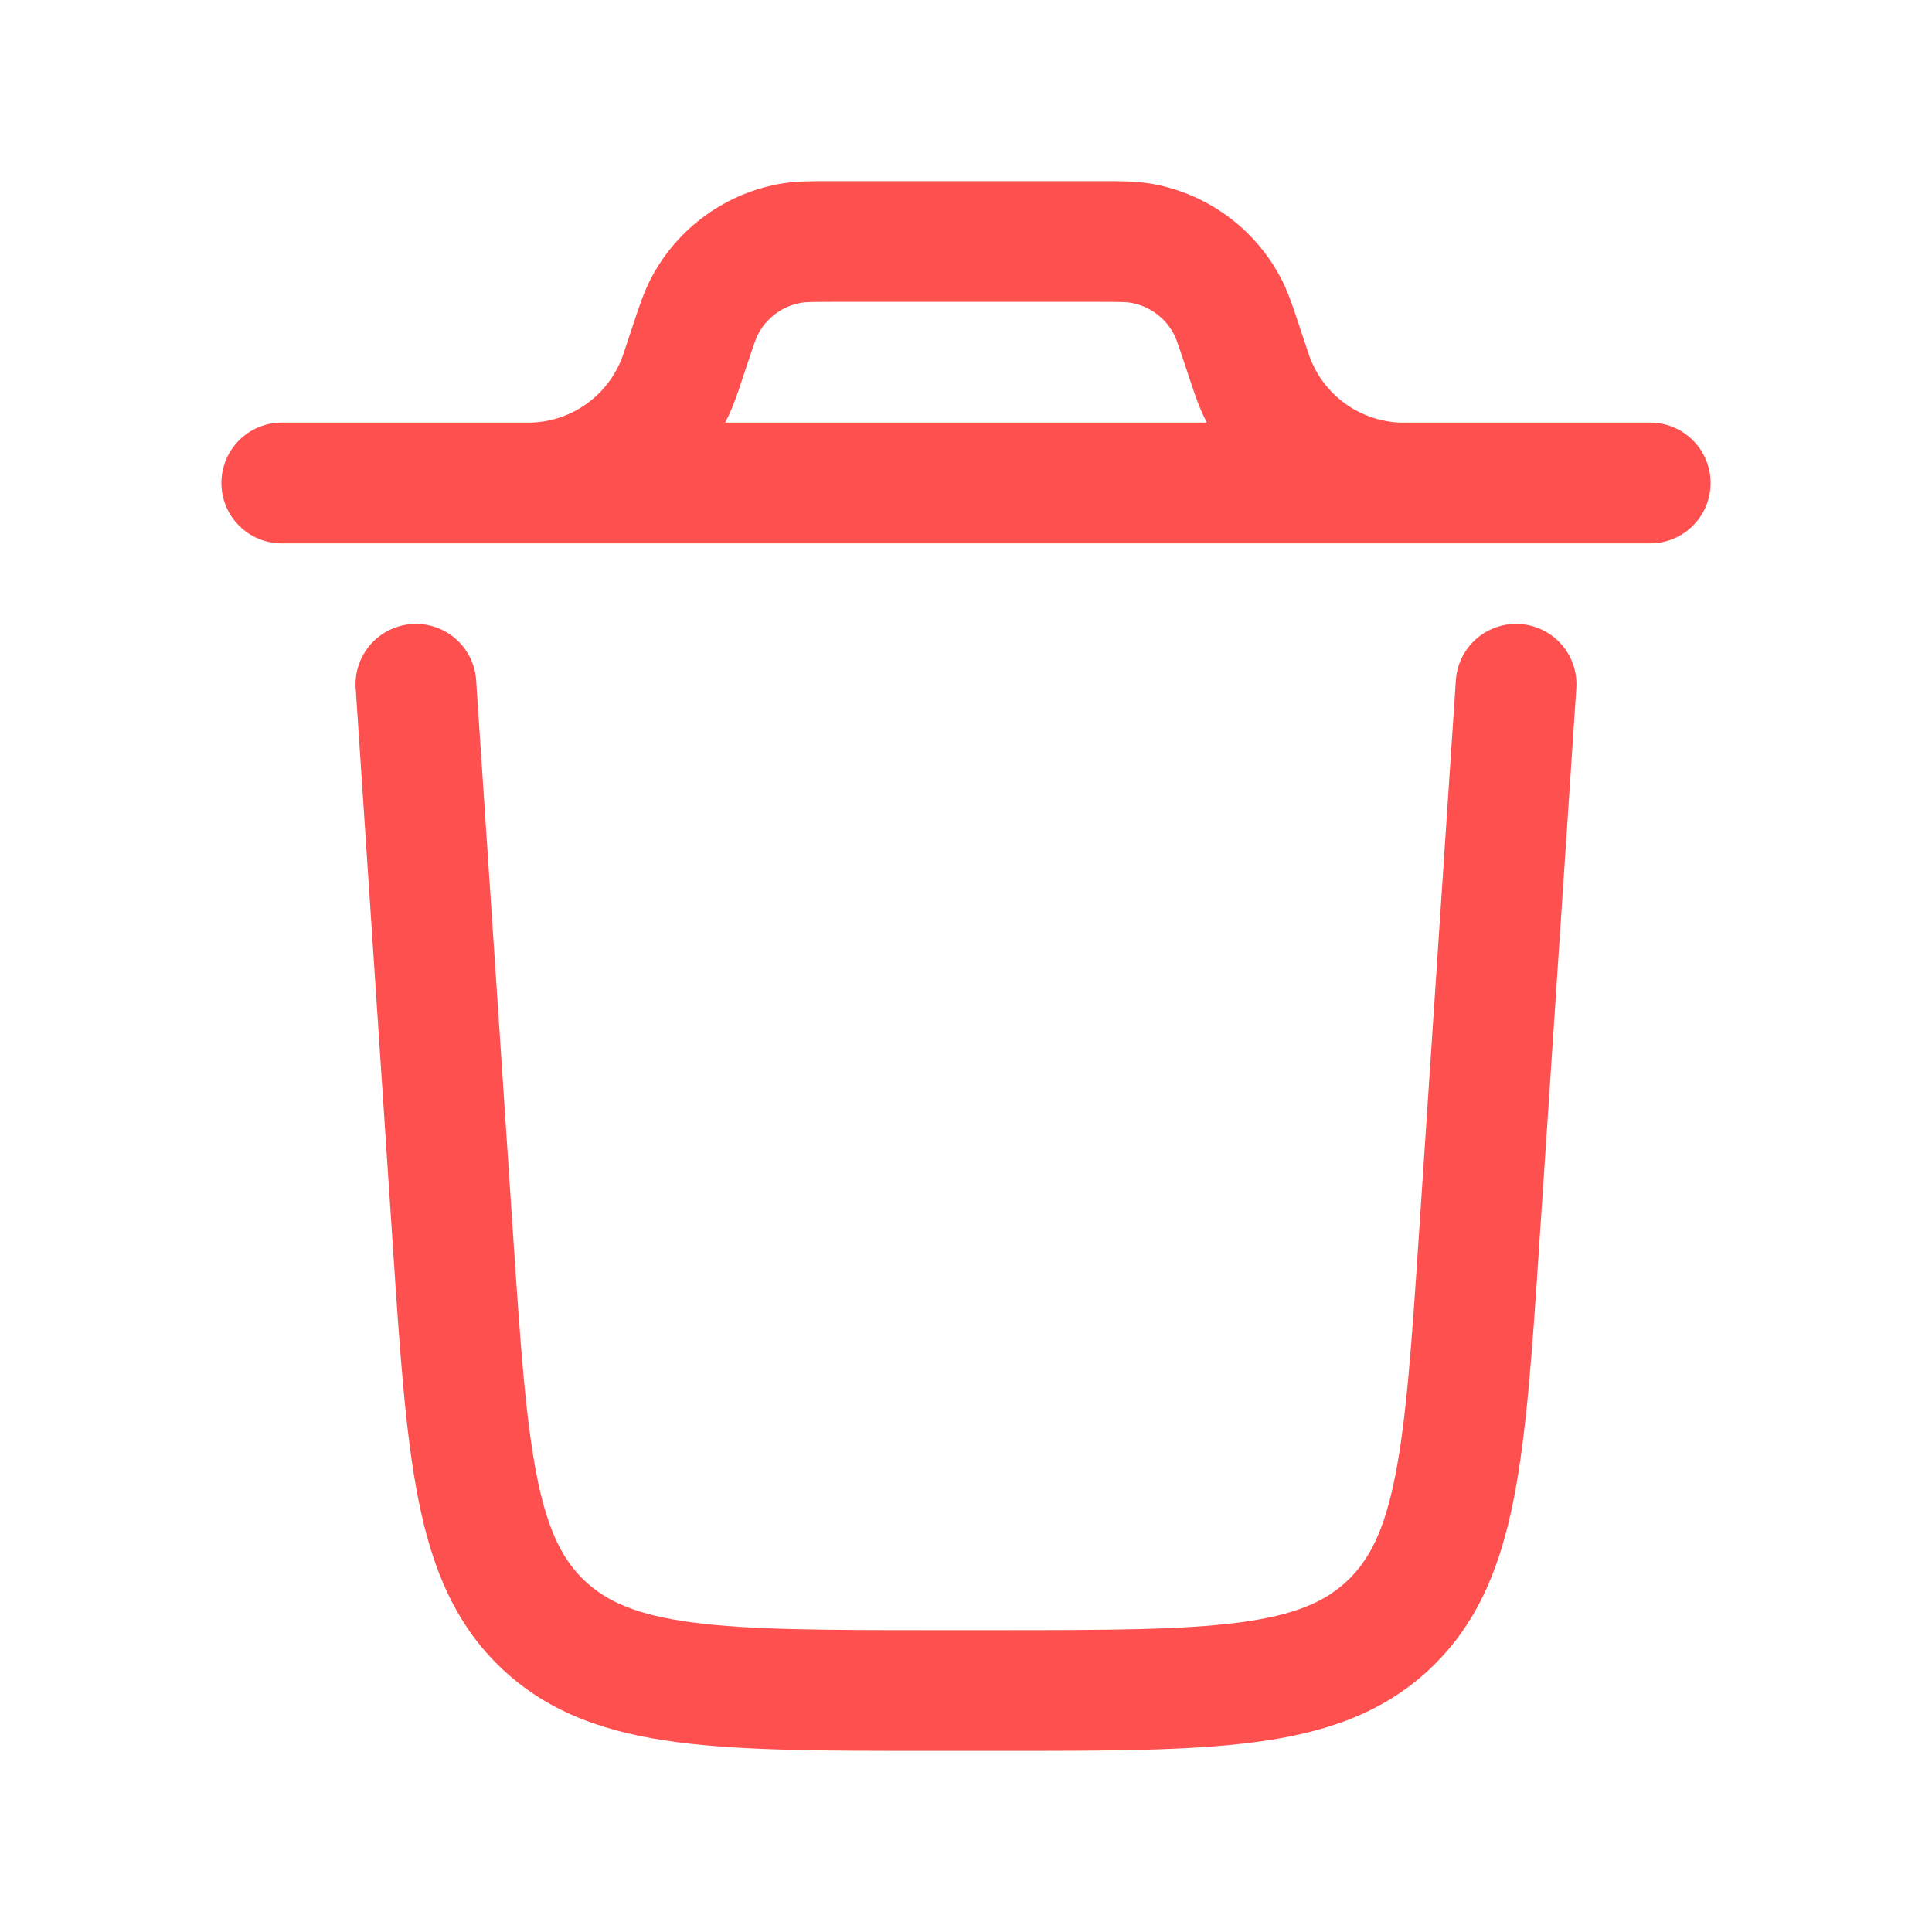
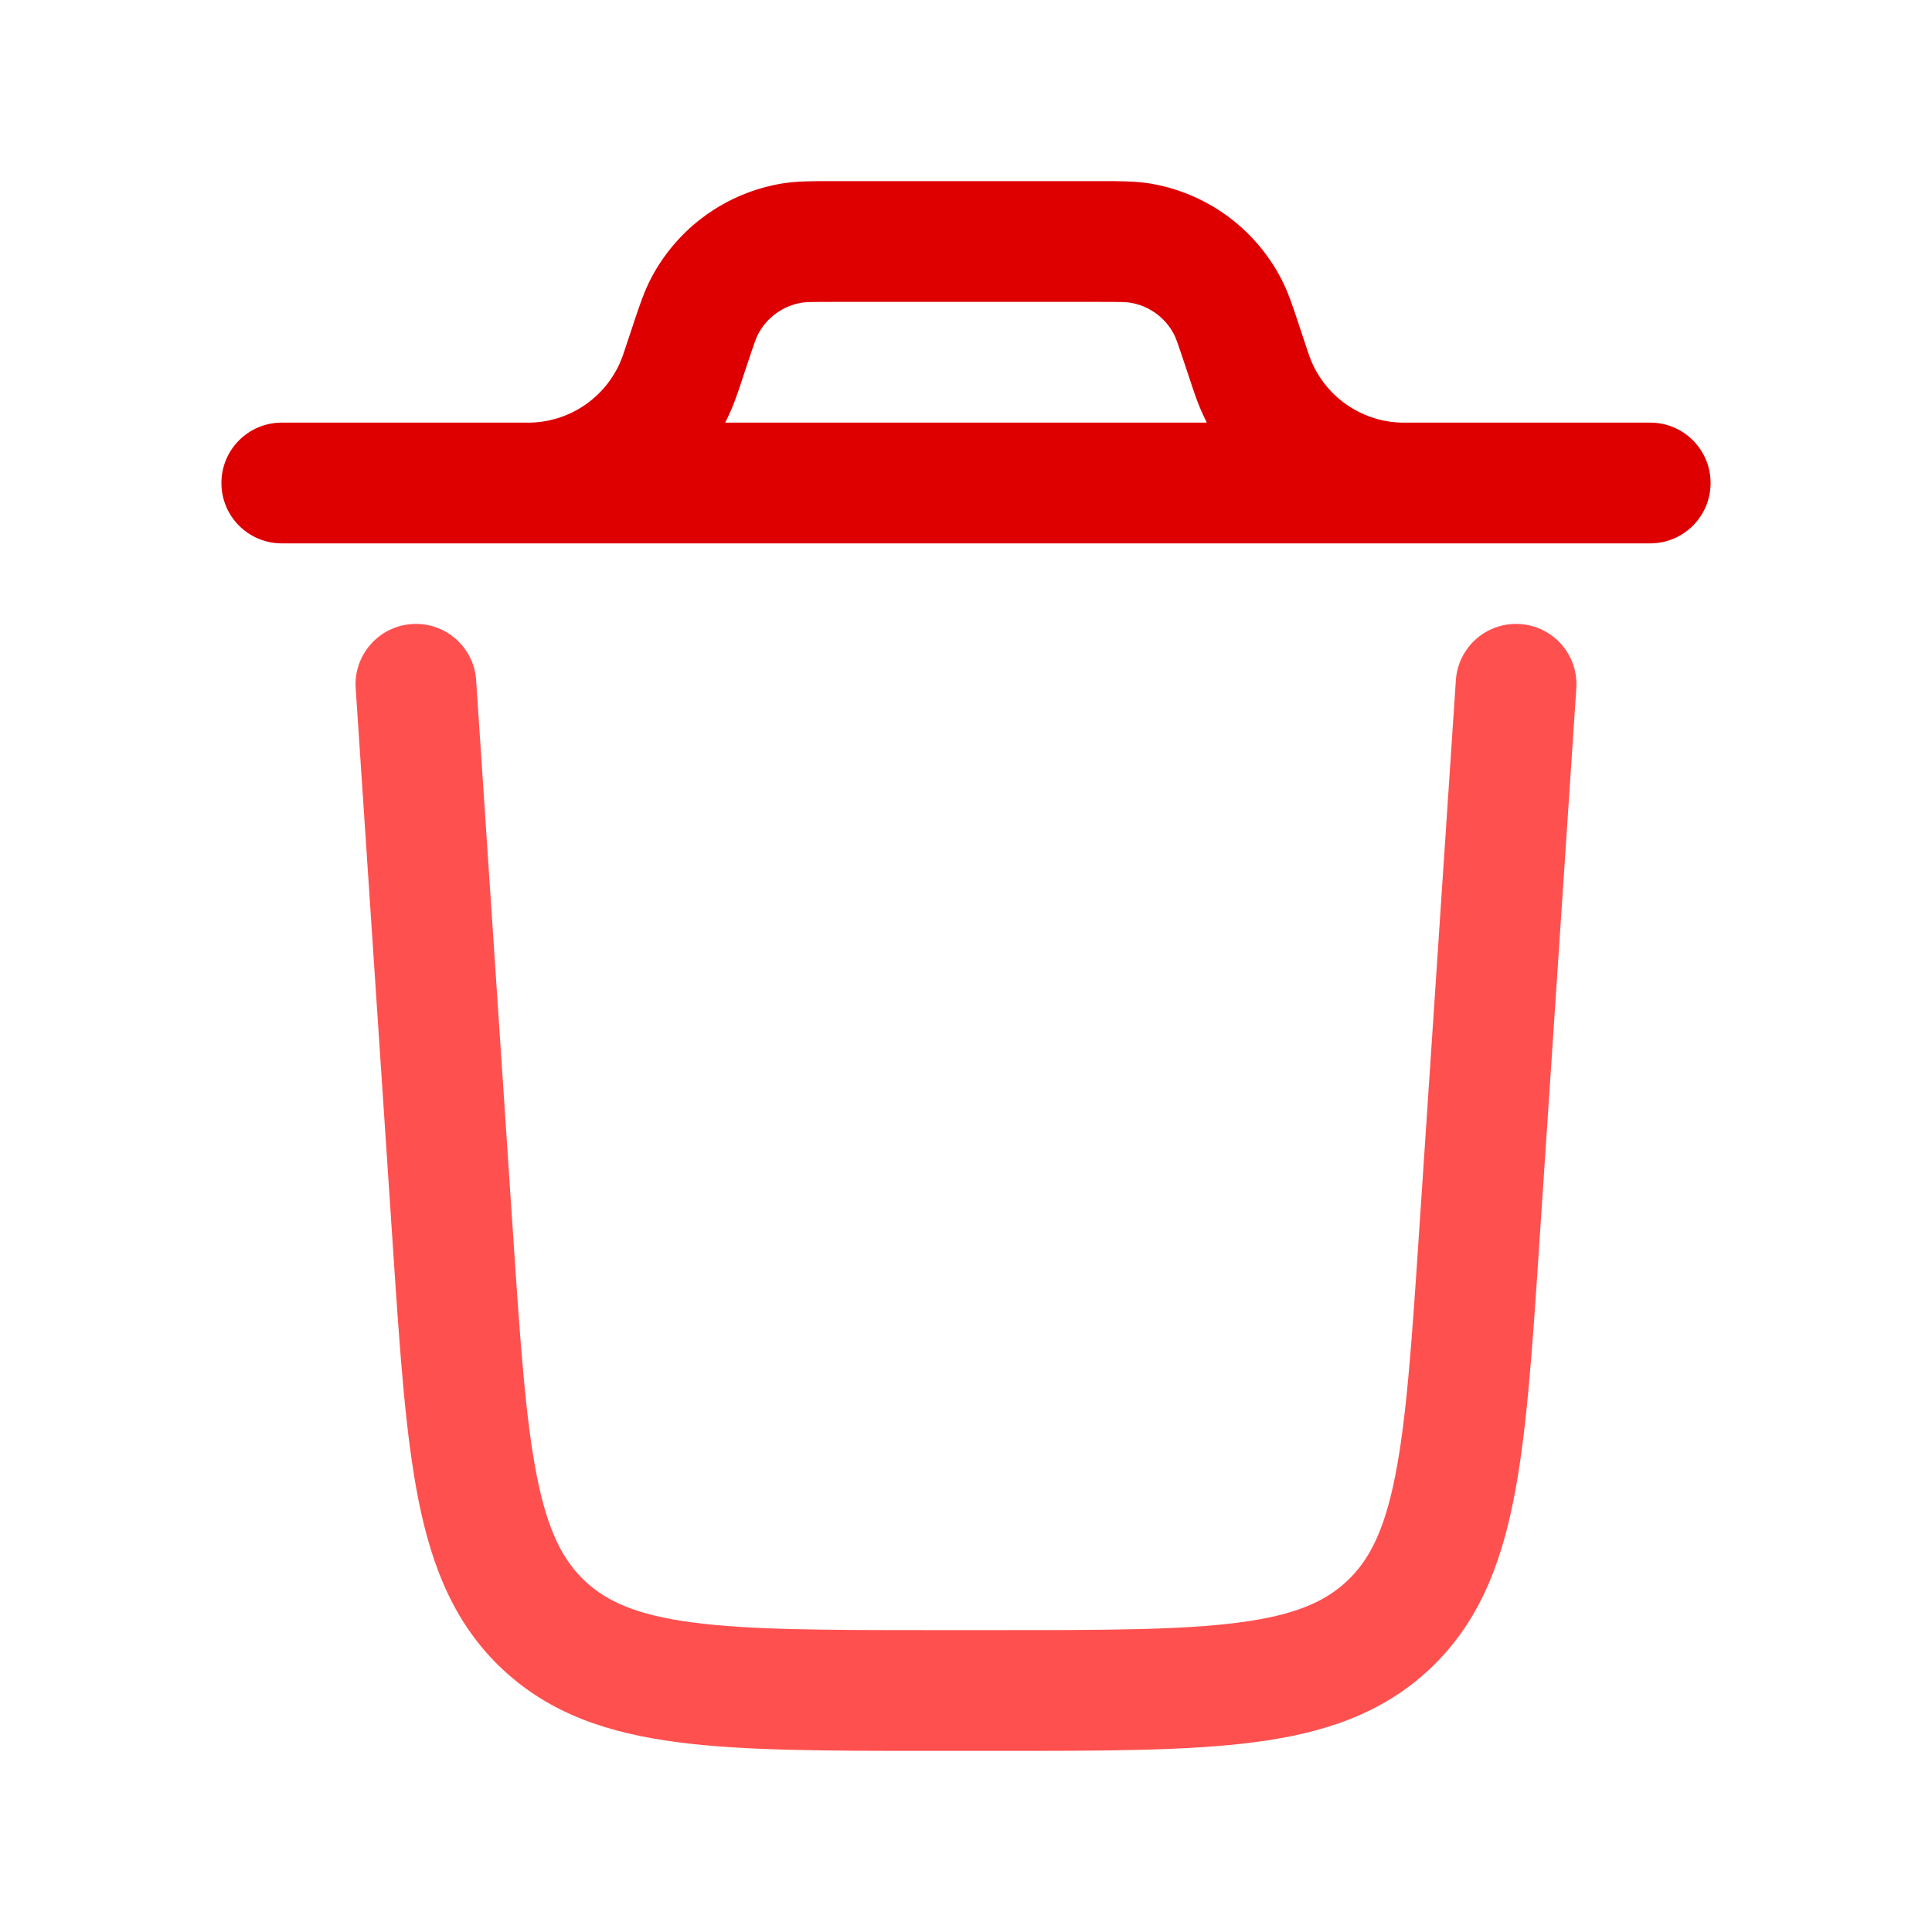
<svg xmlns="http://www.w3.org/2000/svg" width="20" height="20" viewBox="0 0 20 20" fill="none">
  <path fill-rule="evenodd" clip-rule="evenodd" d="M4.264 6.46C4.608 6.437 4.906 6.697 4.929 7.042L5.312 12.791C5.387 13.914 5.441 14.696 5.558 15.284C5.671 15.854 5.83 16.156 6.058 16.369C6.286 16.582 6.598 16.721 7.174 16.796C7.769 16.874 8.552 16.875 9.678 16.875H10.322C11.448 16.875 12.231 16.874 12.826 16.796C13.402 16.721 13.714 16.582 13.942 16.369C14.17 16.156 14.329 15.854 14.442 15.284C14.559 14.696 14.613 13.914 14.688 12.791L15.071 7.042C15.094 6.697 15.392 6.437 15.736 6.46C16.081 6.483 16.341 6.781 16.318 7.125L15.932 12.918C15.861 13.987 15.803 14.851 15.668 15.528C15.528 16.232 15.289 16.821 14.796 17.282C14.303 17.743 13.7 17.942 12.988 18.035C12.303 18.125 11.438 18.125 10.366 18.125H9.634C8.563 18.125 7.697 18.125 7.012 18.035C6.3 17.942 5.697 17.743 5.204 17.282C4.711 16.821 4.472 16.232 4.332 15.528C4.197 14.851 4.139 13.987 4.068 12.918L3.682 7.125C3.659 6.781 3.92 6.483 4.264 6.46Z" fill="#FF5050" />
-   <path fill-rule="evenodd" clip-rule="evenodd" d="M8.629 1.875L8.591 1.875C8.411 1.875 8.254 1.875 8.105 1.898C7.519 1.992 7.012 2.358 6.738 2.884C6.669 3.017 6.619 3.166 6.562 3.337L6.55 3.374L6.469 3.617C6.453 3.664 6.449 3.677 6.445 3.688C6.299 4.091 5.921 4.364 5.492 4.375C5.481 4.375 5.467 4.375 5.417 4.375H2.917C2.571 4.375 2.292 4.655 2.292 5C2.292 5.345 2.571 5.625 2.917 5.625L5.424 5.625L5.438 5.625H14.562L14.576 5.625L17.083 5.625C17.428 5.625 17.708 5.345 17.708 5C17.708 4.655 17.428 4.375 17.083 4.375H14.583C14.533 4.375 14.52 4.375 14.508 4.375C14.079 4.364 13.701 4.091 13.555 3.688C13.551 3.677 13.547 3.664 13.531 3.617L13.45 3.374L13.438 3.337C13.381 3.166 13.332 3.017 13.262 2.884C12.988 2.358 12.481 1.992 11.895 1.898C11.746 1.875 11.589 1.875 11.409 1.875L11.371 1.875H8.629ZM7.62 4.113C7.588 4.203 7.55 4.291 7.507 4.375H12.493C12.45 4.291 12.412 4.203 12.38 4.113L12.347 4.018L12.264 3.769C12.188 3.541 12.171 3.495 12.153 3.461C12.062 3.286 11.893 3.164 11.698 3.133C11.661 3.127 11.611 3.125 11.371 3.125H8.629C8.389 3.125 8.34 3.127 8.302 3.133C8.107 3.164 7.938 3.286 7.847 3.461C7.829 3.495 7.812 3.541 7.736 3.769L7.653 4.019C7.64 4.056 7.63 4.085 7.62 4.113Z" fill="#FF5050" />
+   <path fill-rule="evenodd" clip-rule="evenodd" d="M8.629 1.875L8.591 1.875C8.411 1.875 8.254 1.875 8.105 1.898C7.519 1.992 7.012 2.358 6.738 2.884C6.669 3.017 6.619 3.166 6.562 3.337L6.55 3.374L6.469 3.617C6.453 3.664 6.449 3.677 6.445 3.688C6.299 4.091 5.921 4.364 5.492 4.375C5.481 4.375 5.467 4.375 5.417 4.375H2.917C2.571 4.375 2.292 4.655 2.292 5C2.292 5.345 2.571 5.625 2.917 5.625L5.424 5.625L5.438 5.625H14.562L14.576 5.625L17.083 5.625C17.428 5.625 17.708 5.345 17.708 5C17.708 4.655 17.428 4.375 17.083 4.375H14.583C14.533 4.375 14.52 4.375 14.508 4.375C14.079 4.364 13.701 4.091 13.555 3.688C13.551 3.677 13.547 3.664 13.531 3.617L13.45 3.374L13.438 3.337C13.381 3.166 13.332 3.017 13.262 2.884C12.988 2.358 12.481 1.992 11.895 1.898C11.746 1.875 11.589 1.875 11.409 1.875L11.371 1.875H8.629ZM7.62 4.113C7.588 4.203 7.55 4.291 7.507 4.375H12.493C12.45 4.291 12.412 4.203 12.38 4.113L12.347 4.018L12.264 3.769C12.188 3.541 12.171 3.495 12.153 3.461C12.062 3.286 11.893 3.164 11.698 3.133C11.661 3.127 11.611 3.125 11.371 3.125H8.629C8.389 3.125 8.34 3.127 8.302 3.133C8.107 3.164 7.938 3.286 7.847 3.461C7.829 3.495 7.812 3.541 7.736 3.769L7.653 4.019C7.64 4.056 7.63 4.085 7.62 4.113Z" fill="#DE0000" />
</svg>
